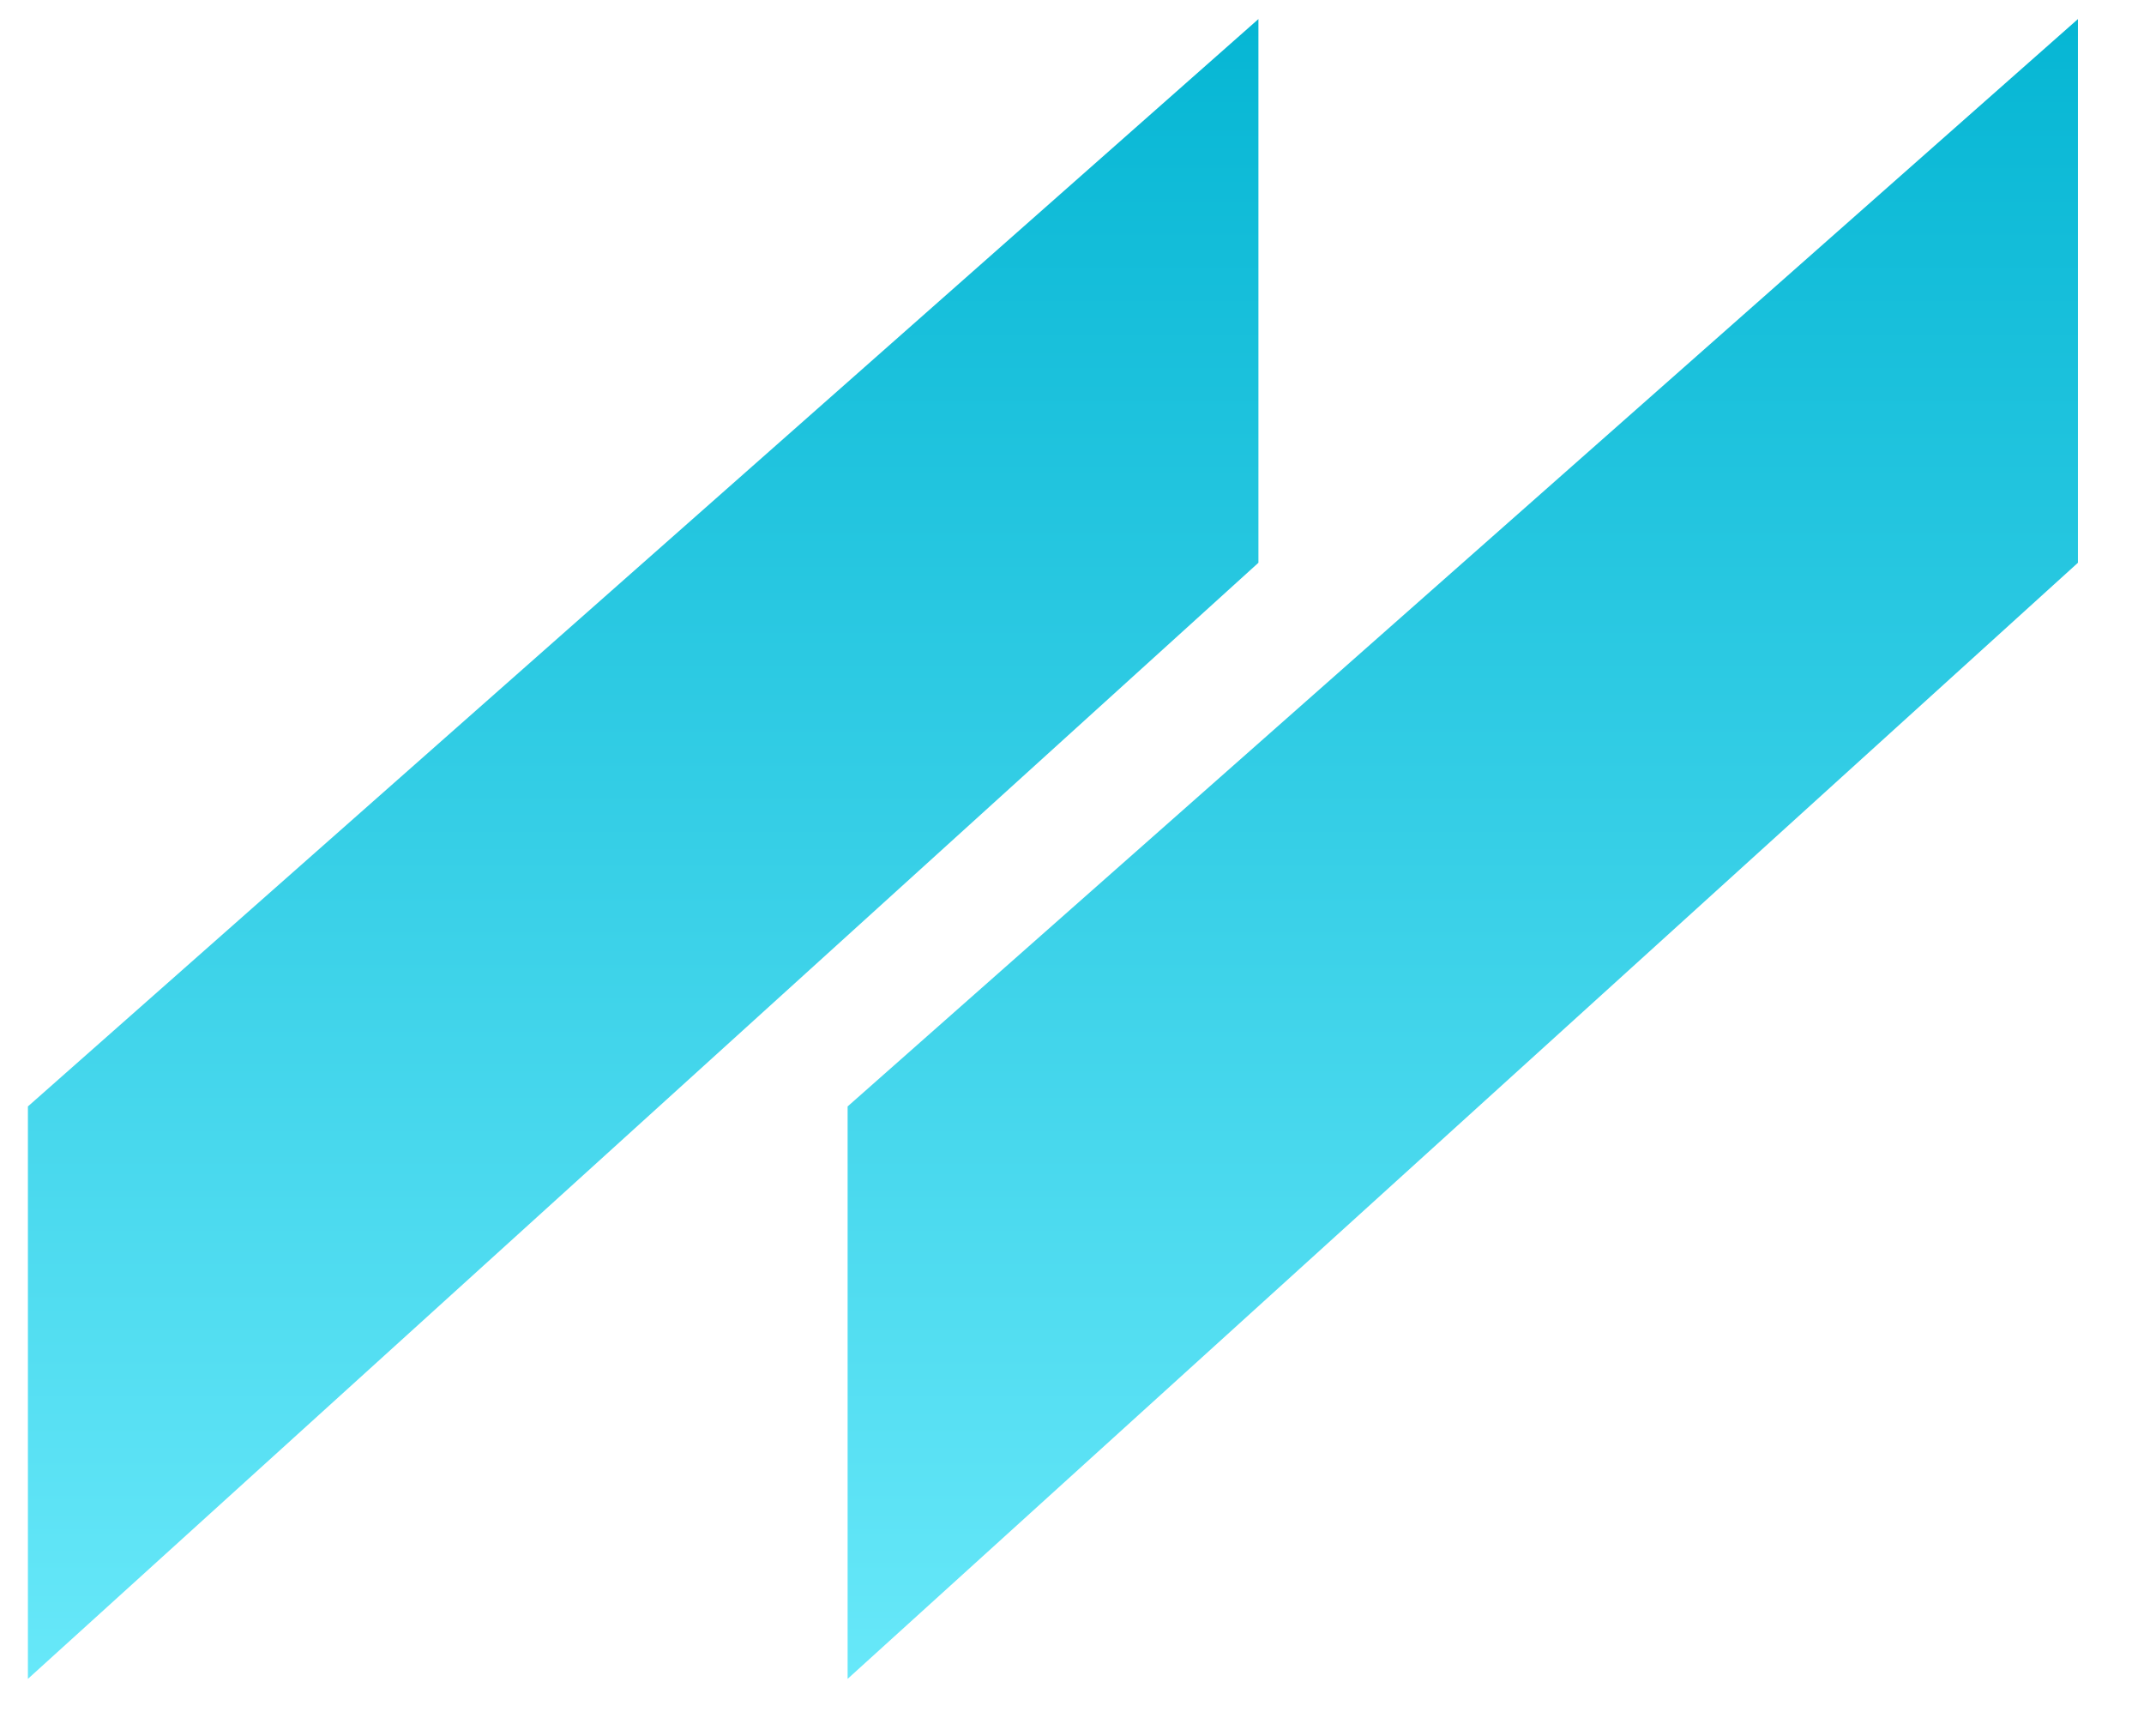
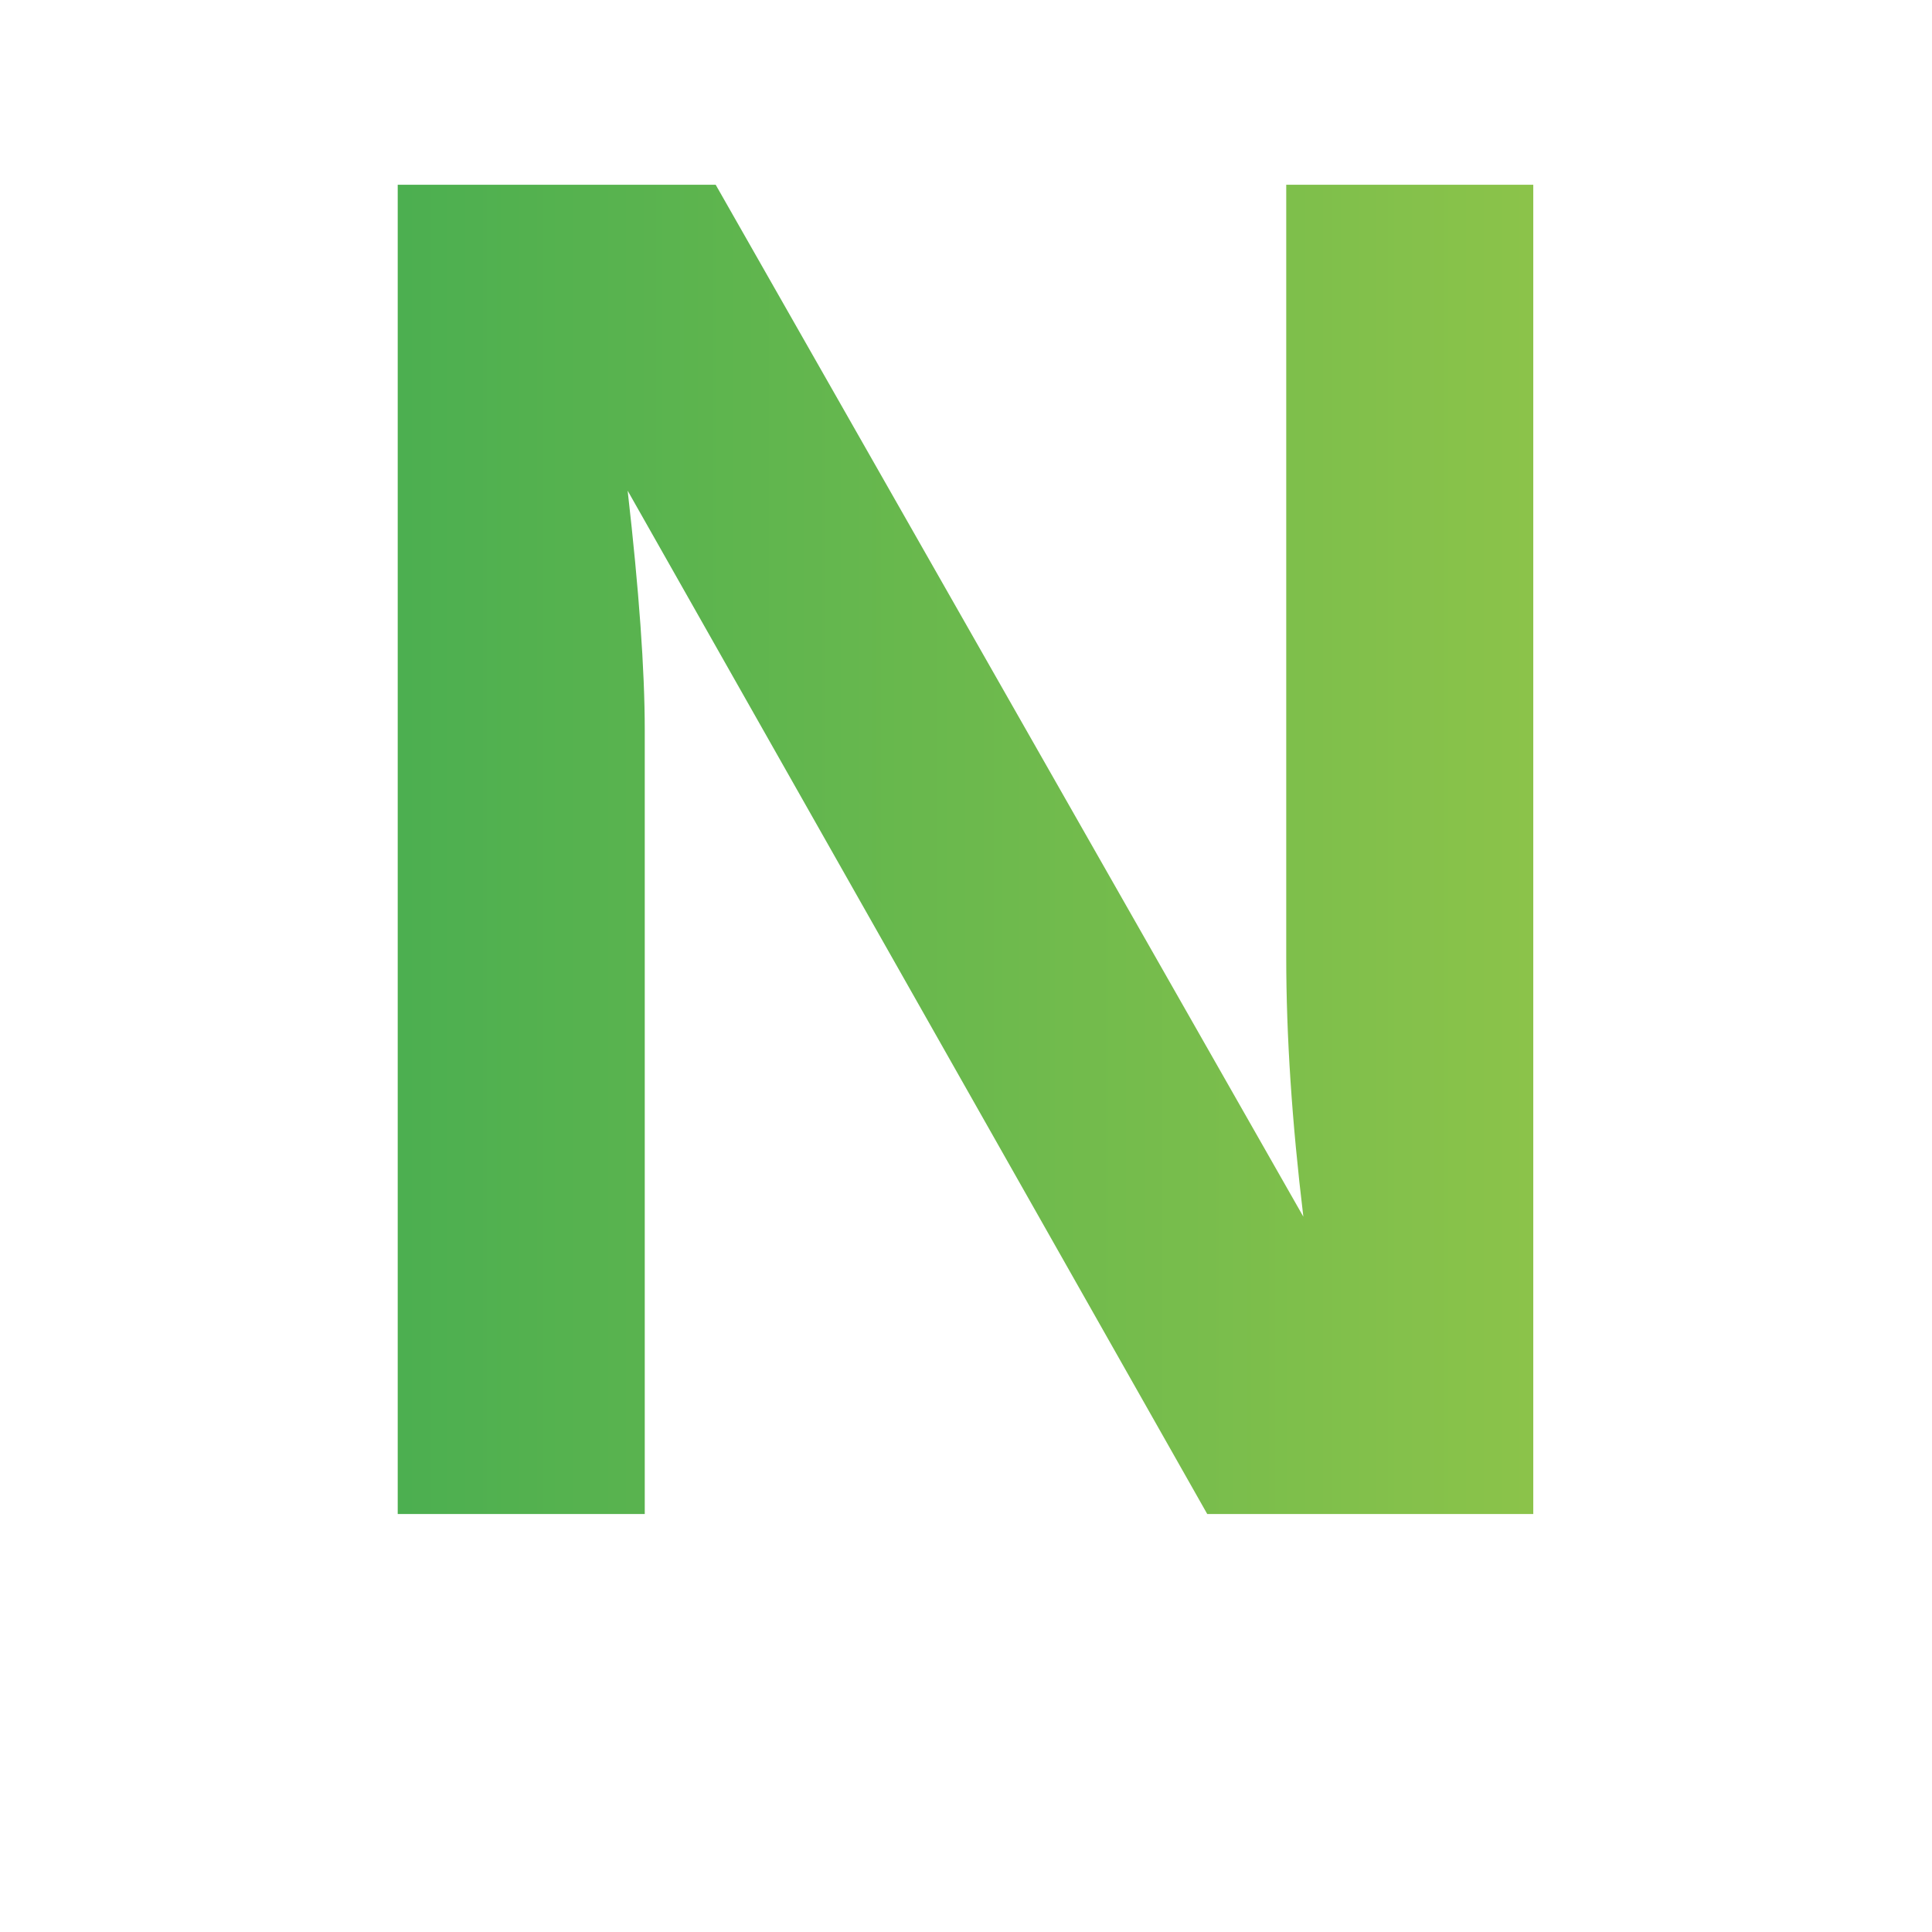
- <svg xmlns="http://www.w3.org/2000/svg" xmlns:xlink="http://www.w3.org/1999/xlink" version="1.1" preserveAspectRatio="xMidYMid meet" viewBox="344.564 330.278 111.737 91.218" width="53.87" height="43.61">
+ <svg xmlns="http://www.w3.org/2000/svg" width="100" height="100" viewBox="0 0 60 60" preserveAspectRatio="xMidYMid meet">
  <defs>
-     <path d="M453.3 331.28L453.3 359.85L388.64 418.5L388.64 388.42L453.3 331.28Z" id="aFZf6T5ED" />
-     <linearGradient id="gradientb2ThqnP5Op" gradientUnits="userSpaceOnUse" x1="420.97" y1="331.28" x2="420.97" y2="418.5">
-       <stop style="stop-color: #06b6d4;stop-opacity: 1" offset="0%" />
-       <stop style="stop-color: #67e8f9;stop-opacity: 1" offset="100%" />
-     </linearGradient>
-     <path d="M410.23 331.28L410.23 359.85L345.56 418.5L345.56 388.42L410.23 331.28Z" id="a9fehgwfM" />
-     <linearGradient id="gradientk1wNV9Ostb" gradientUnits="userSpaceOnUse" x1="377.89" y1="331.28" x2="377.89" y2="418.5">
-       <stop style="stop-color: #06b6d4;stop-opacity: 1" offset="0%" />
-       <stop style="stop-color: #67e8f9;stop-opacity: 1" offset="100%" />
+     <linearGradient id="gradient1" x1="0%" y1="0%" x2="100%" y2="0%">
+       <stop offset="0%" style="stop-color: #4CAF50; stop-opacity: 1" />
+       <stop offset="100%" style="stop-color: #8BC34A; stop-opacity: 1" />
    </linearGradient>
  </defs>
-   <g>
-     <g>
-       <use xlink:href="#aFZf6T5ED" opacity="1" fill="url(#gradientb2ThqnP5Op)" />
-     </g>
-     <g>
-       <use xlink:href="#a9fehgwfM" opacity="1" fill="url(#gradientk1wNV9Ostb)" />
-     </g>
-   </g>
+   <text x="50%" y="50%" font-family="Arial" font-size="60" fill="url(#gradient1)" text-anchor="middle" dominant-baseline="middle" font-weight="bold">N</text>
</svg>
